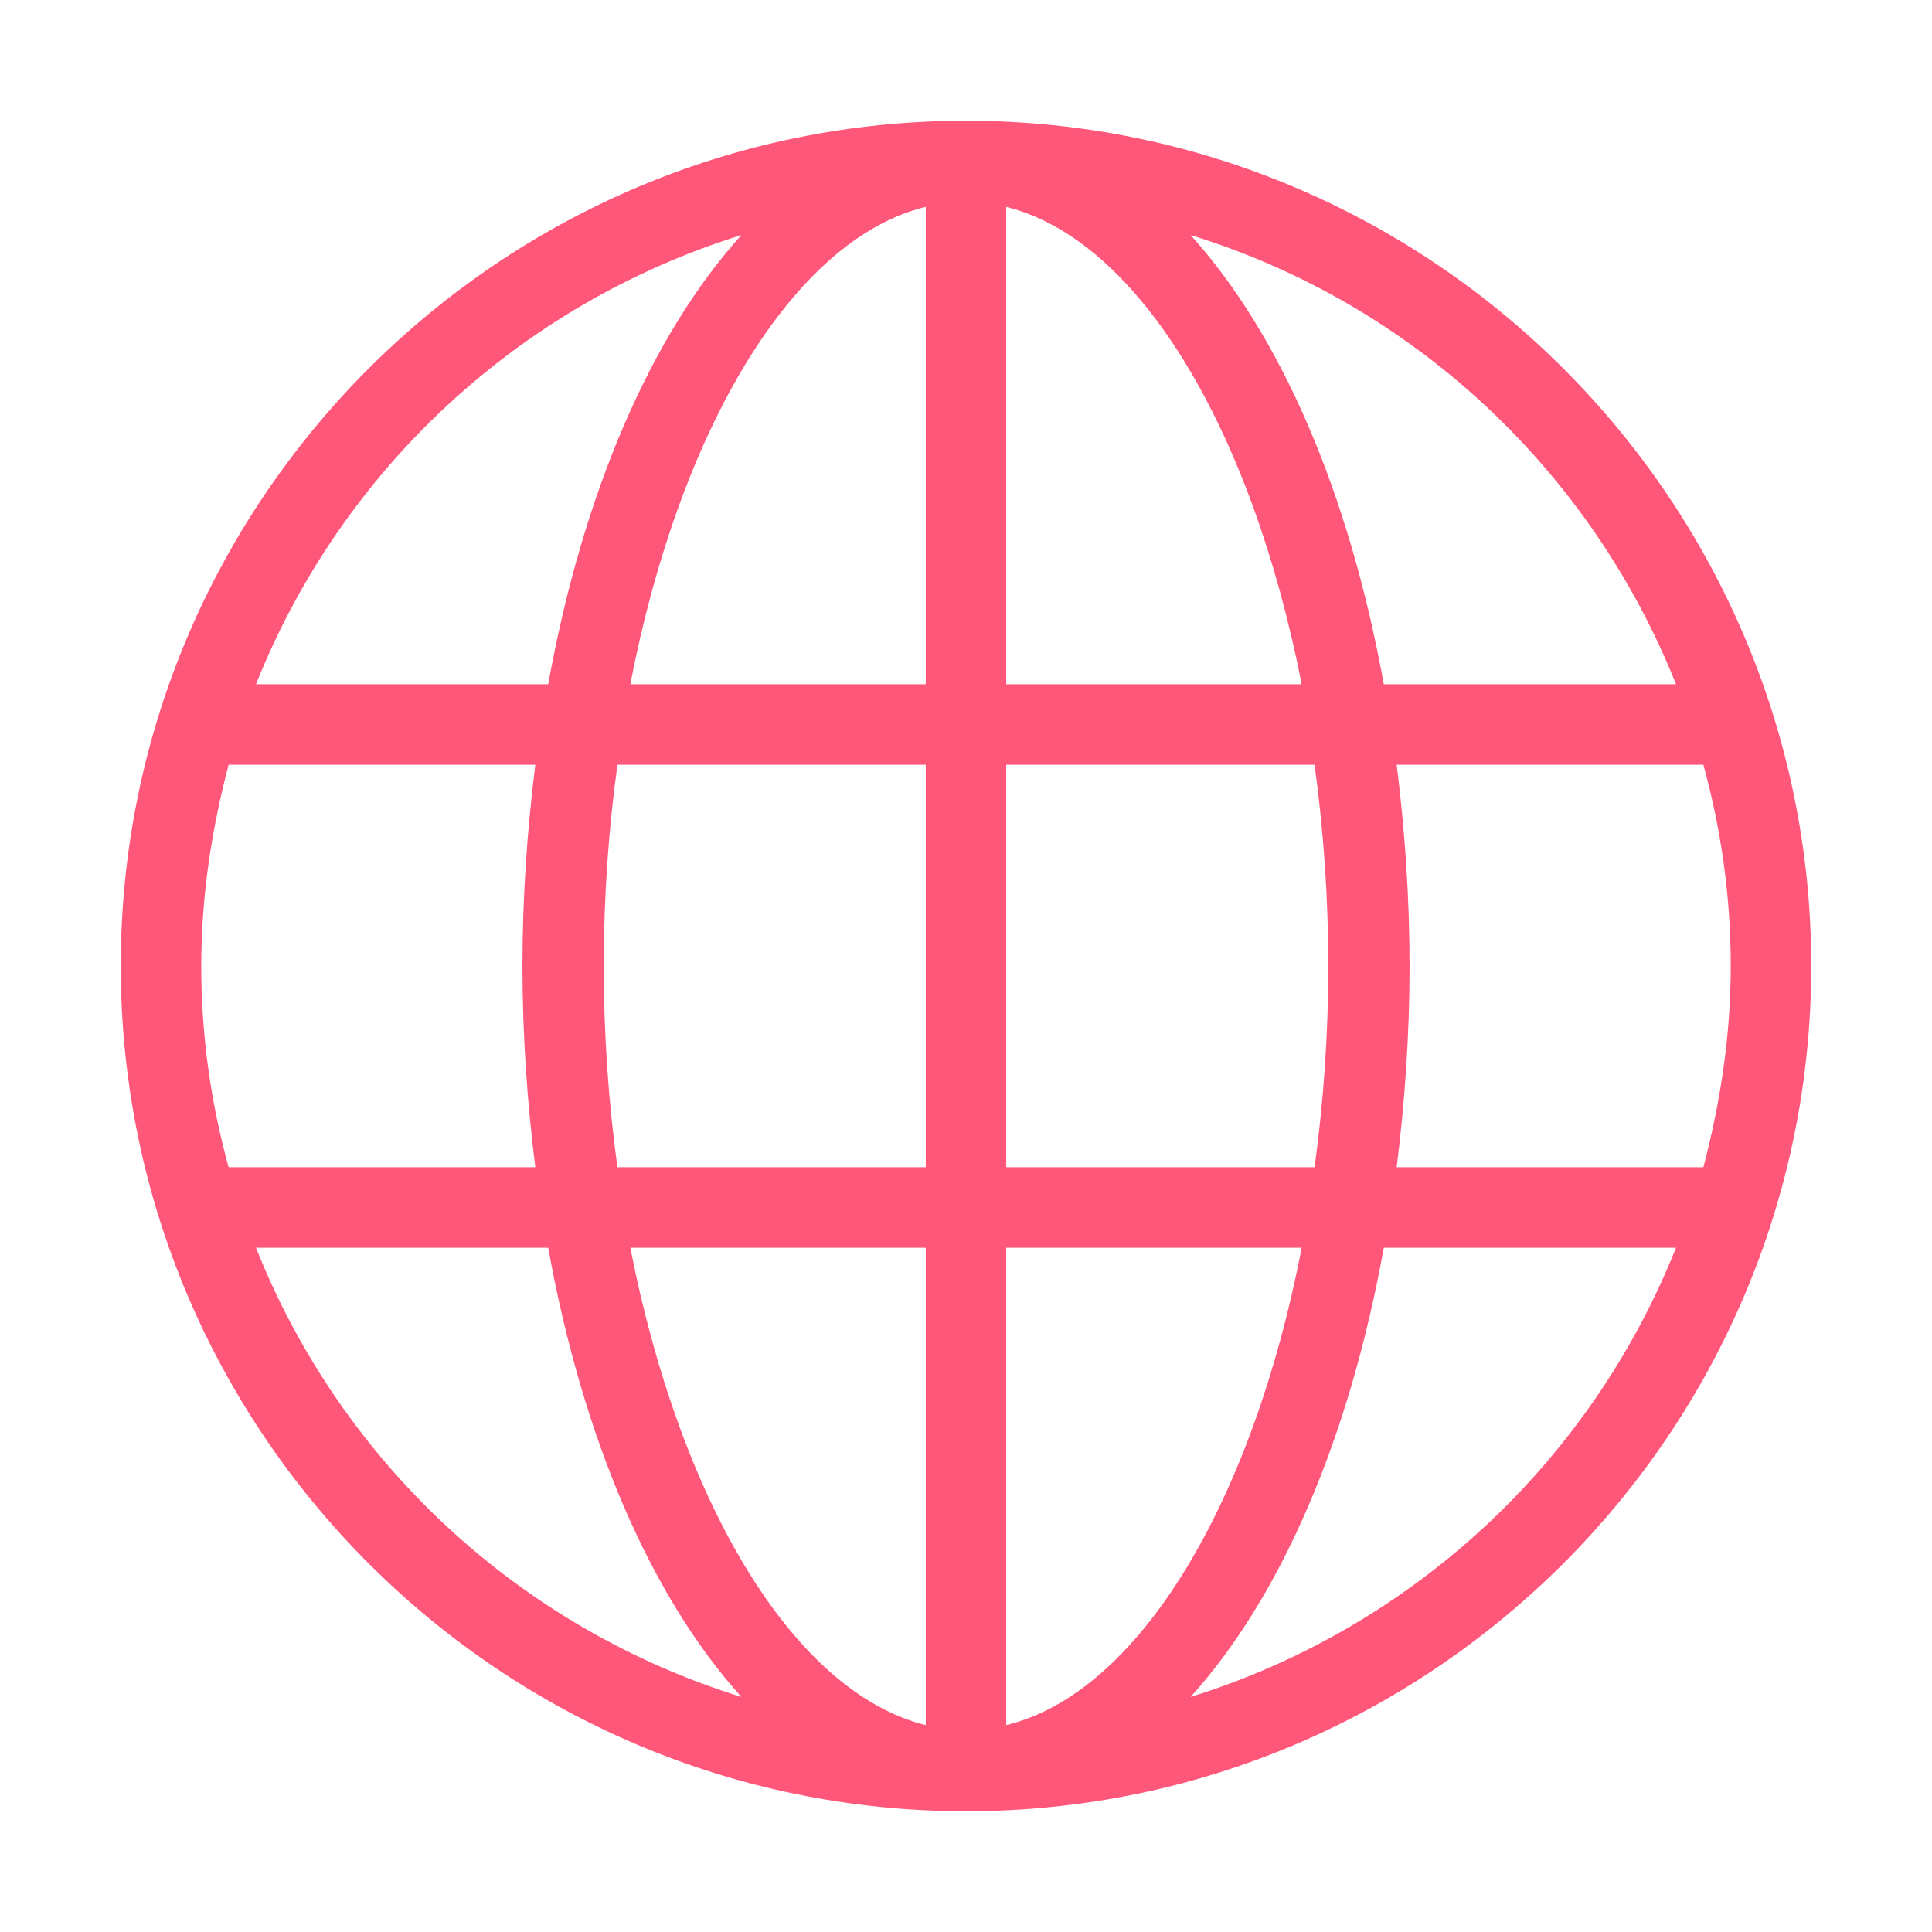
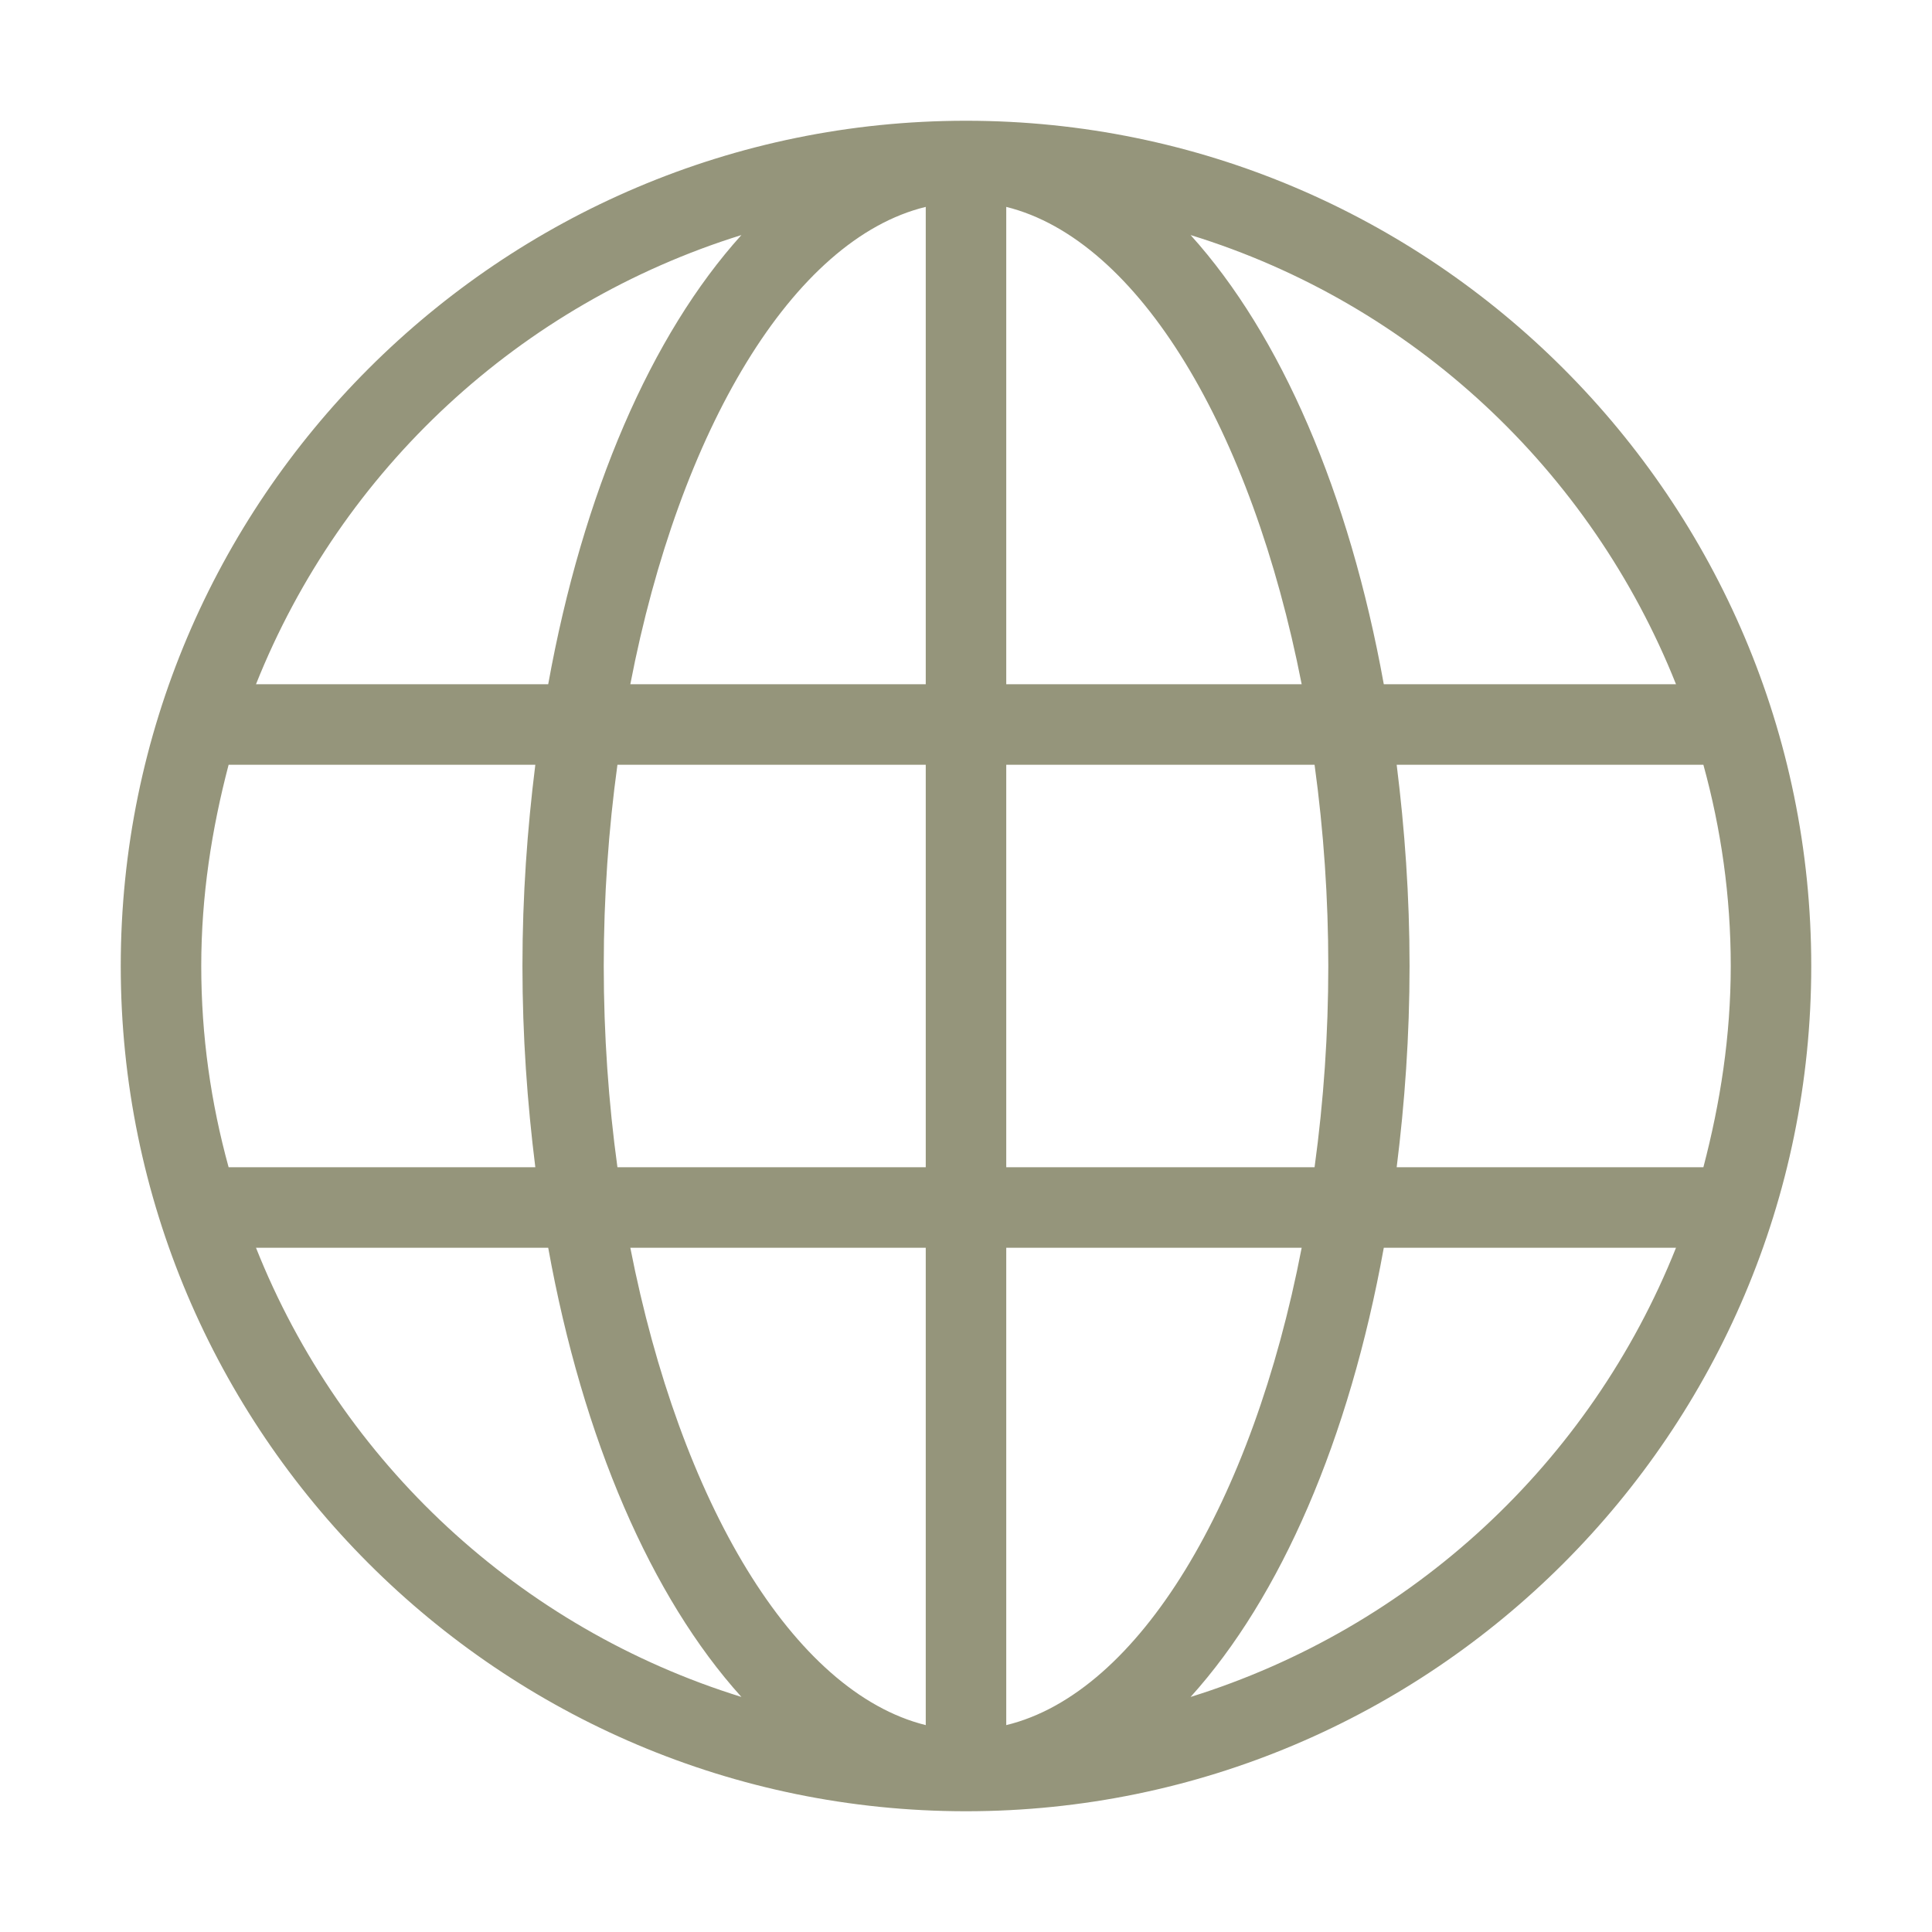
- <svg xmlns="http://www.w3.org/2000/svg" version="1.1" width="40" height="40" x="0" y="0" viewBox="0 0 24 24" style="enable-background:new 0 0 512 512" xml:space="preserve" class="">
+ <svg xmlns="http://www.w3.org/2000/svg" version="1.1" width="20" height="20" x="0" y="0" viewBox="0 0 24 24" style="enable-background:new 0 0 512 512" xml:space="preserve" class="">
  <g>
-     <path d="M12 1.5C6.21 1.5 1.5 6.21 1.5 12S6.21 22.5 12 22.5 22.5 17.79 22.5 12 17.79 1.5 12 1.5zm8.82 7h-3.63c-.43-2.38-1.28-4.34-2.4-5.58 2.76.85 4.97 2.92 6.03 5.58zm.68 3.5c0 .87-.13 1.7-.34 2.5h-3.81c.1-.8.16-1.63.16-2.5s-.06-1.7-.16-2.5h3.81c.22.8.34 1.63.34 2.5zm-19 0c0-.87.13-1.7.34-2.5h3.81c-.1.8-.16 1.63-.16 2.5s.06 1.7.16 2.5H2.84c-.22-.8-.34-1.63-.34-2.5zm5 0c0-.86.06-1.7.17-2.5h3.83v5H7.67c-.11-.8-.17-1.64-.17-2.5zm8.67-3.5H12.5V2.57c1.65.41 3.05 2.77 3.67 5.93zM11.5 2.57V8.5H7.83c.61-3.16 2.02-5.53 3.67-5.93zm0 12.93v5.93c-1.65-.41-3.05-2.77-3.67-5.93zm1 5.93V15.5h3.67c-.61 3.16-2.02 5.53-3.67 5.93zm0-6.93v-5h3.83a18.406 18.406 0 0 1 0 5zM9.21 2.92c-1.12 1.24-1.97 3.2-2.4 5.58H3.18a9.55 9.55 0 0 1 6.03-5.58zM3.18 15.5h3.63c.43 2.38 1.28 4.34 2.4 5.58a9.526 9.526 0 0 1-6.03-5.58zm11.61 5.58c1.12-1.24 1.97-3.2 2.4-5.58h3.63a9.55 9.55 0 0 1-6.03 5.58z" fill="#ff577a" opacity="1" data-original="#000000" />
+     <path d="M12 1.5C6.21 1.5 1.5 6.21 1.5 12S6.21 22.5 12 22.5 22.5 17.79 22.5 12 17.79 1.5 12 1.5zm8.82 7h-3.63c-.43-2.38-1.28-4.34-2.4-5.58 2.76.85 4.97 2.92 6.03 5.58zm.68 3.5c0 .87-.13 1.7-.34 2.5h-3.81c.1-.8.16-1.63.16-2.5s-.06-1.7-.16-2.5h3.81c.22.8.34 1.63.34 2.5zm-19 0c0-.87.13-1.7.34-2.5h3.81c-.1.8-.16 1.63-.16 2.5s.06 1.7.16 2.5H2.84c-.22-.8-.34-1.63-.34-2.5zm5 0c0-.86.06-1.7.17-2.5h3.83v5H7.67c-.11-.8-.17-1.64-.17-2.5zm8.67-3.5H12.5V2.57c1.65.41 3.05 2.77 3.67 5.93zM11.5 2.57V8.5H7.83c.61-3.16 2.02-5.53 3.67-5.93zm0 12.93v5.93c-1.65-.41-3.05-2.77-3.67-5.93zm1 5.93V15.5h3.67c-.61 3.16-2.02 5.53-3.67 5.93zm0-6.93v-5h3.83a18.406 18.406 0 0 1 0 5zM9.21 2.92c-1.12 1.24-1.97 3.2-2.4 5.58H3.18a9.55 9.55 0 0 1 6.03-5.58zM3.18 15.5h3.63c.43 2.38 1.28 4.34 2.4 5.58a9.526 9.526 0 0 1-6.03-5.58zm11.61 5.58c1.12-1.24 1.97-3.2 2.4-5.58h3.63a9.55 9.55 0 0 1-6.03 5.58z" fill="#95957B" opacity="1" data-original="#000000" />
  </g>
</svg>
